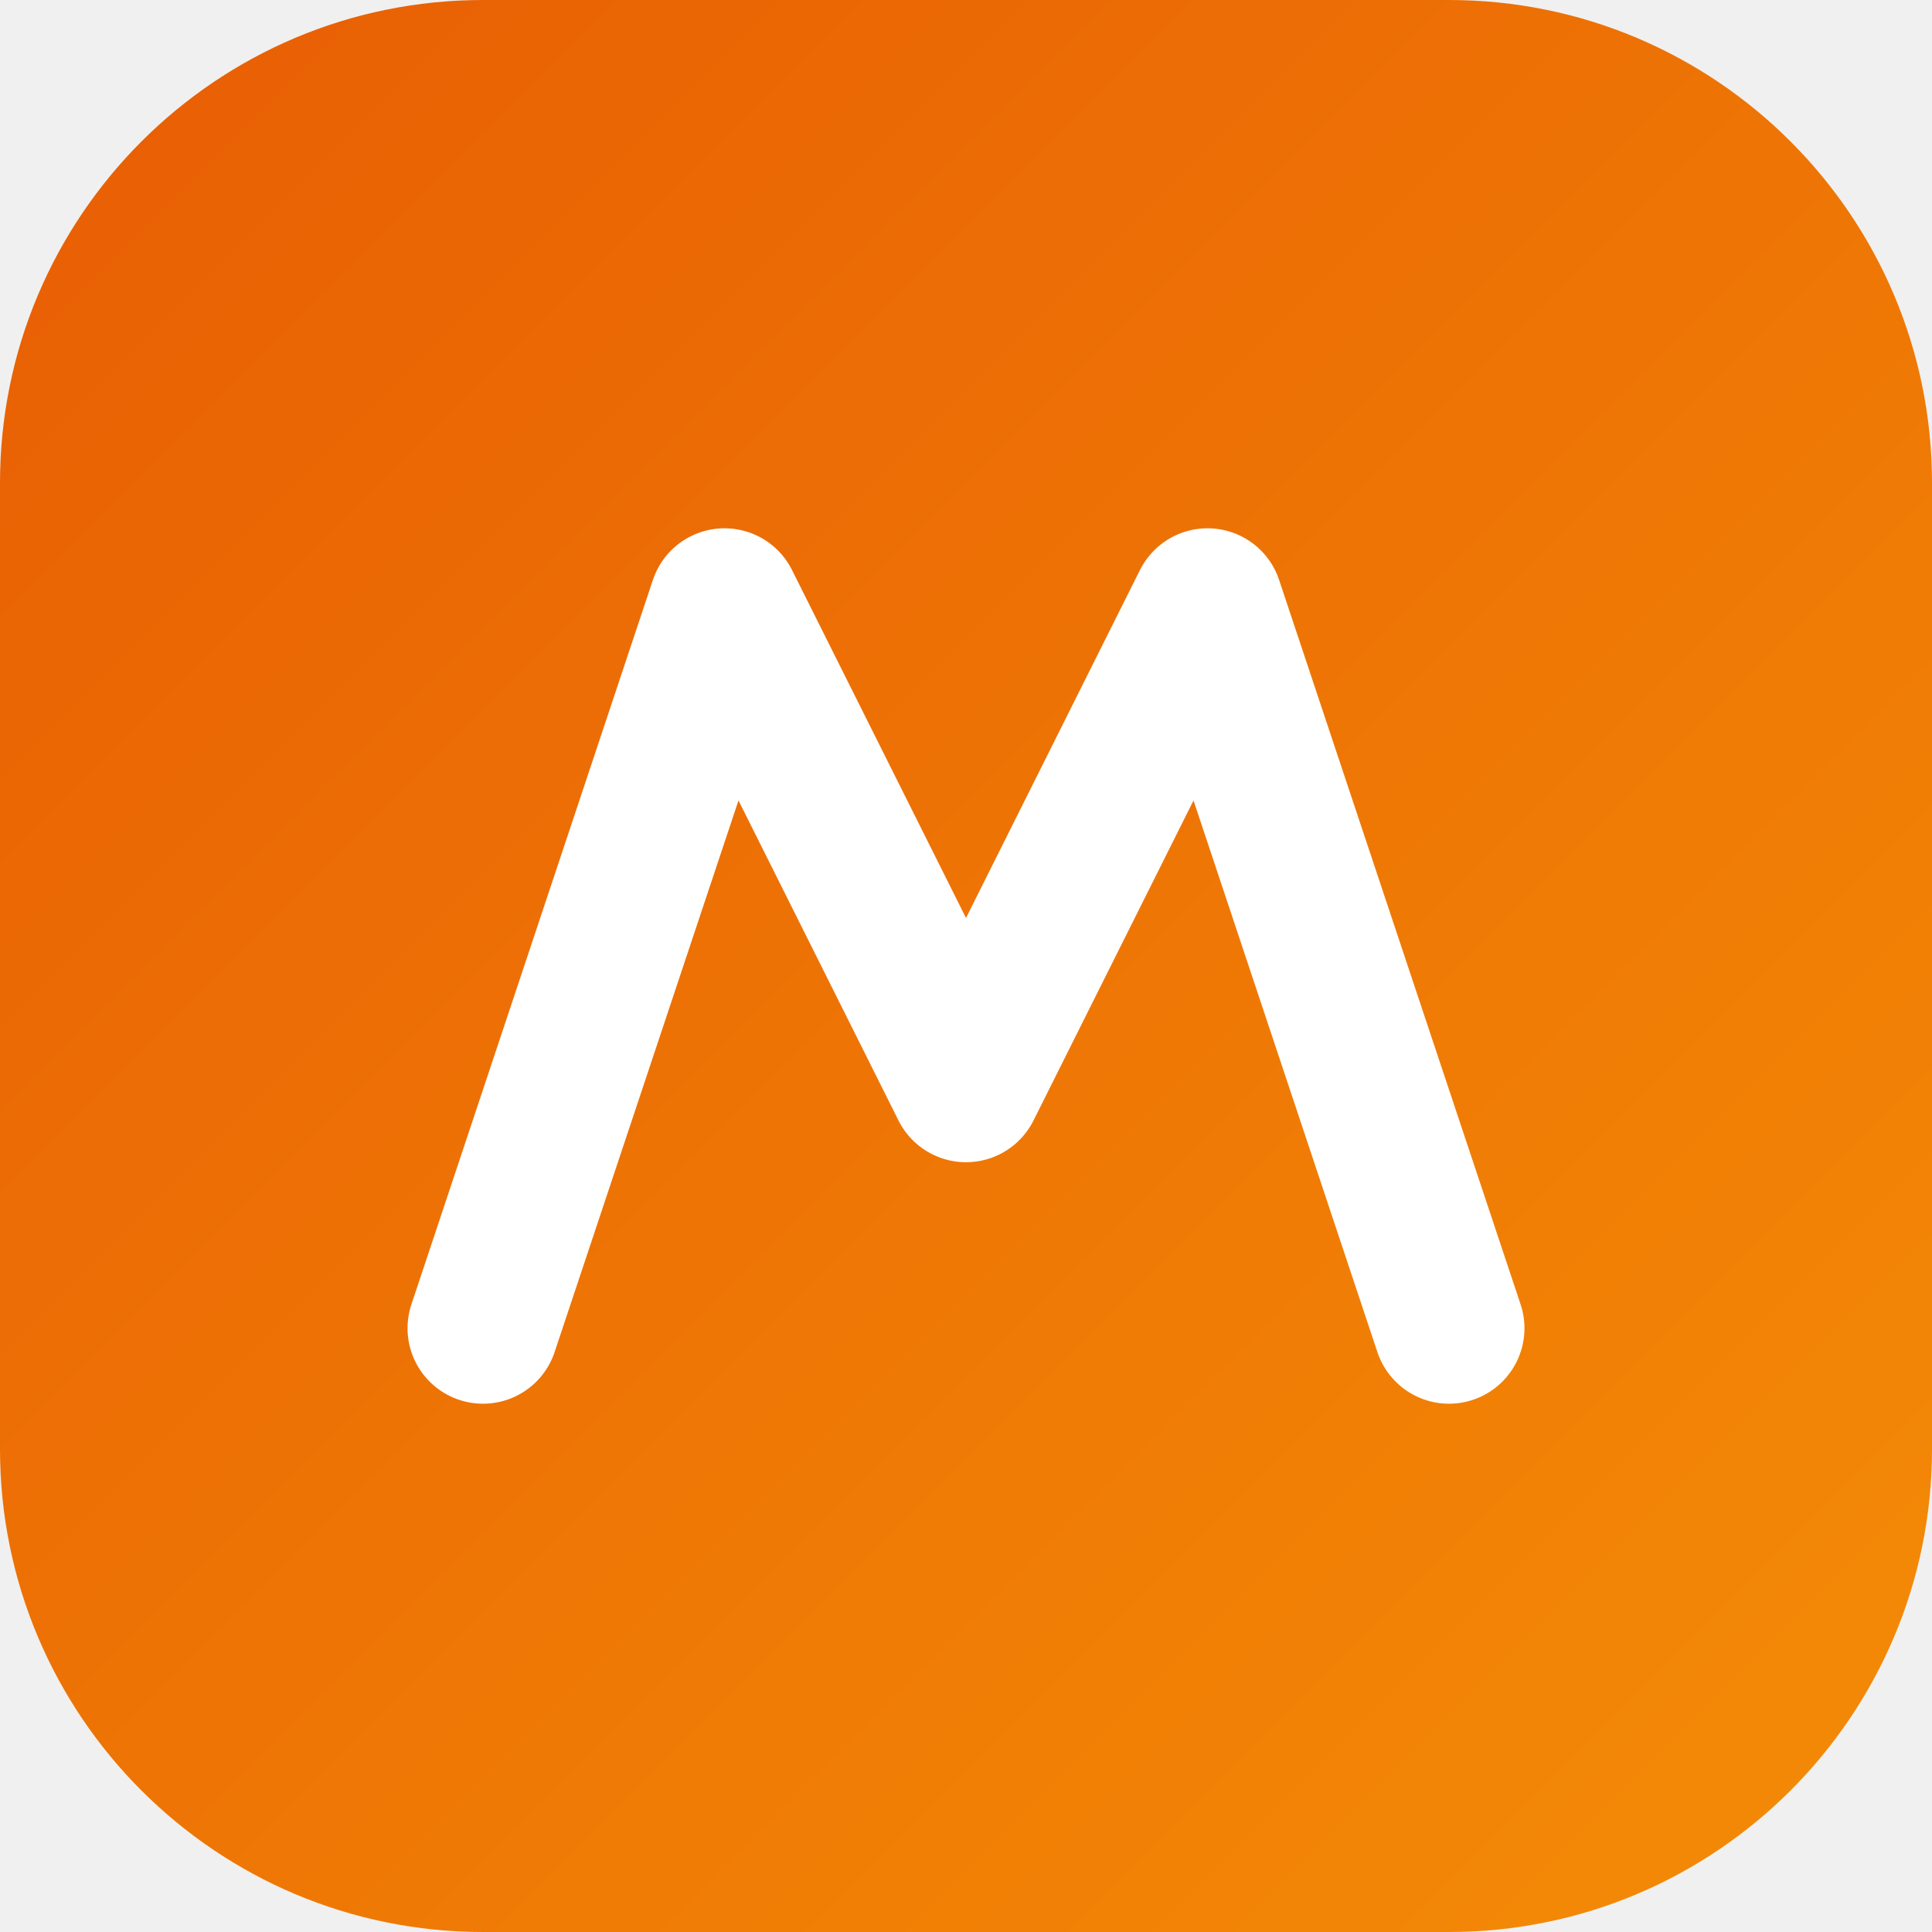
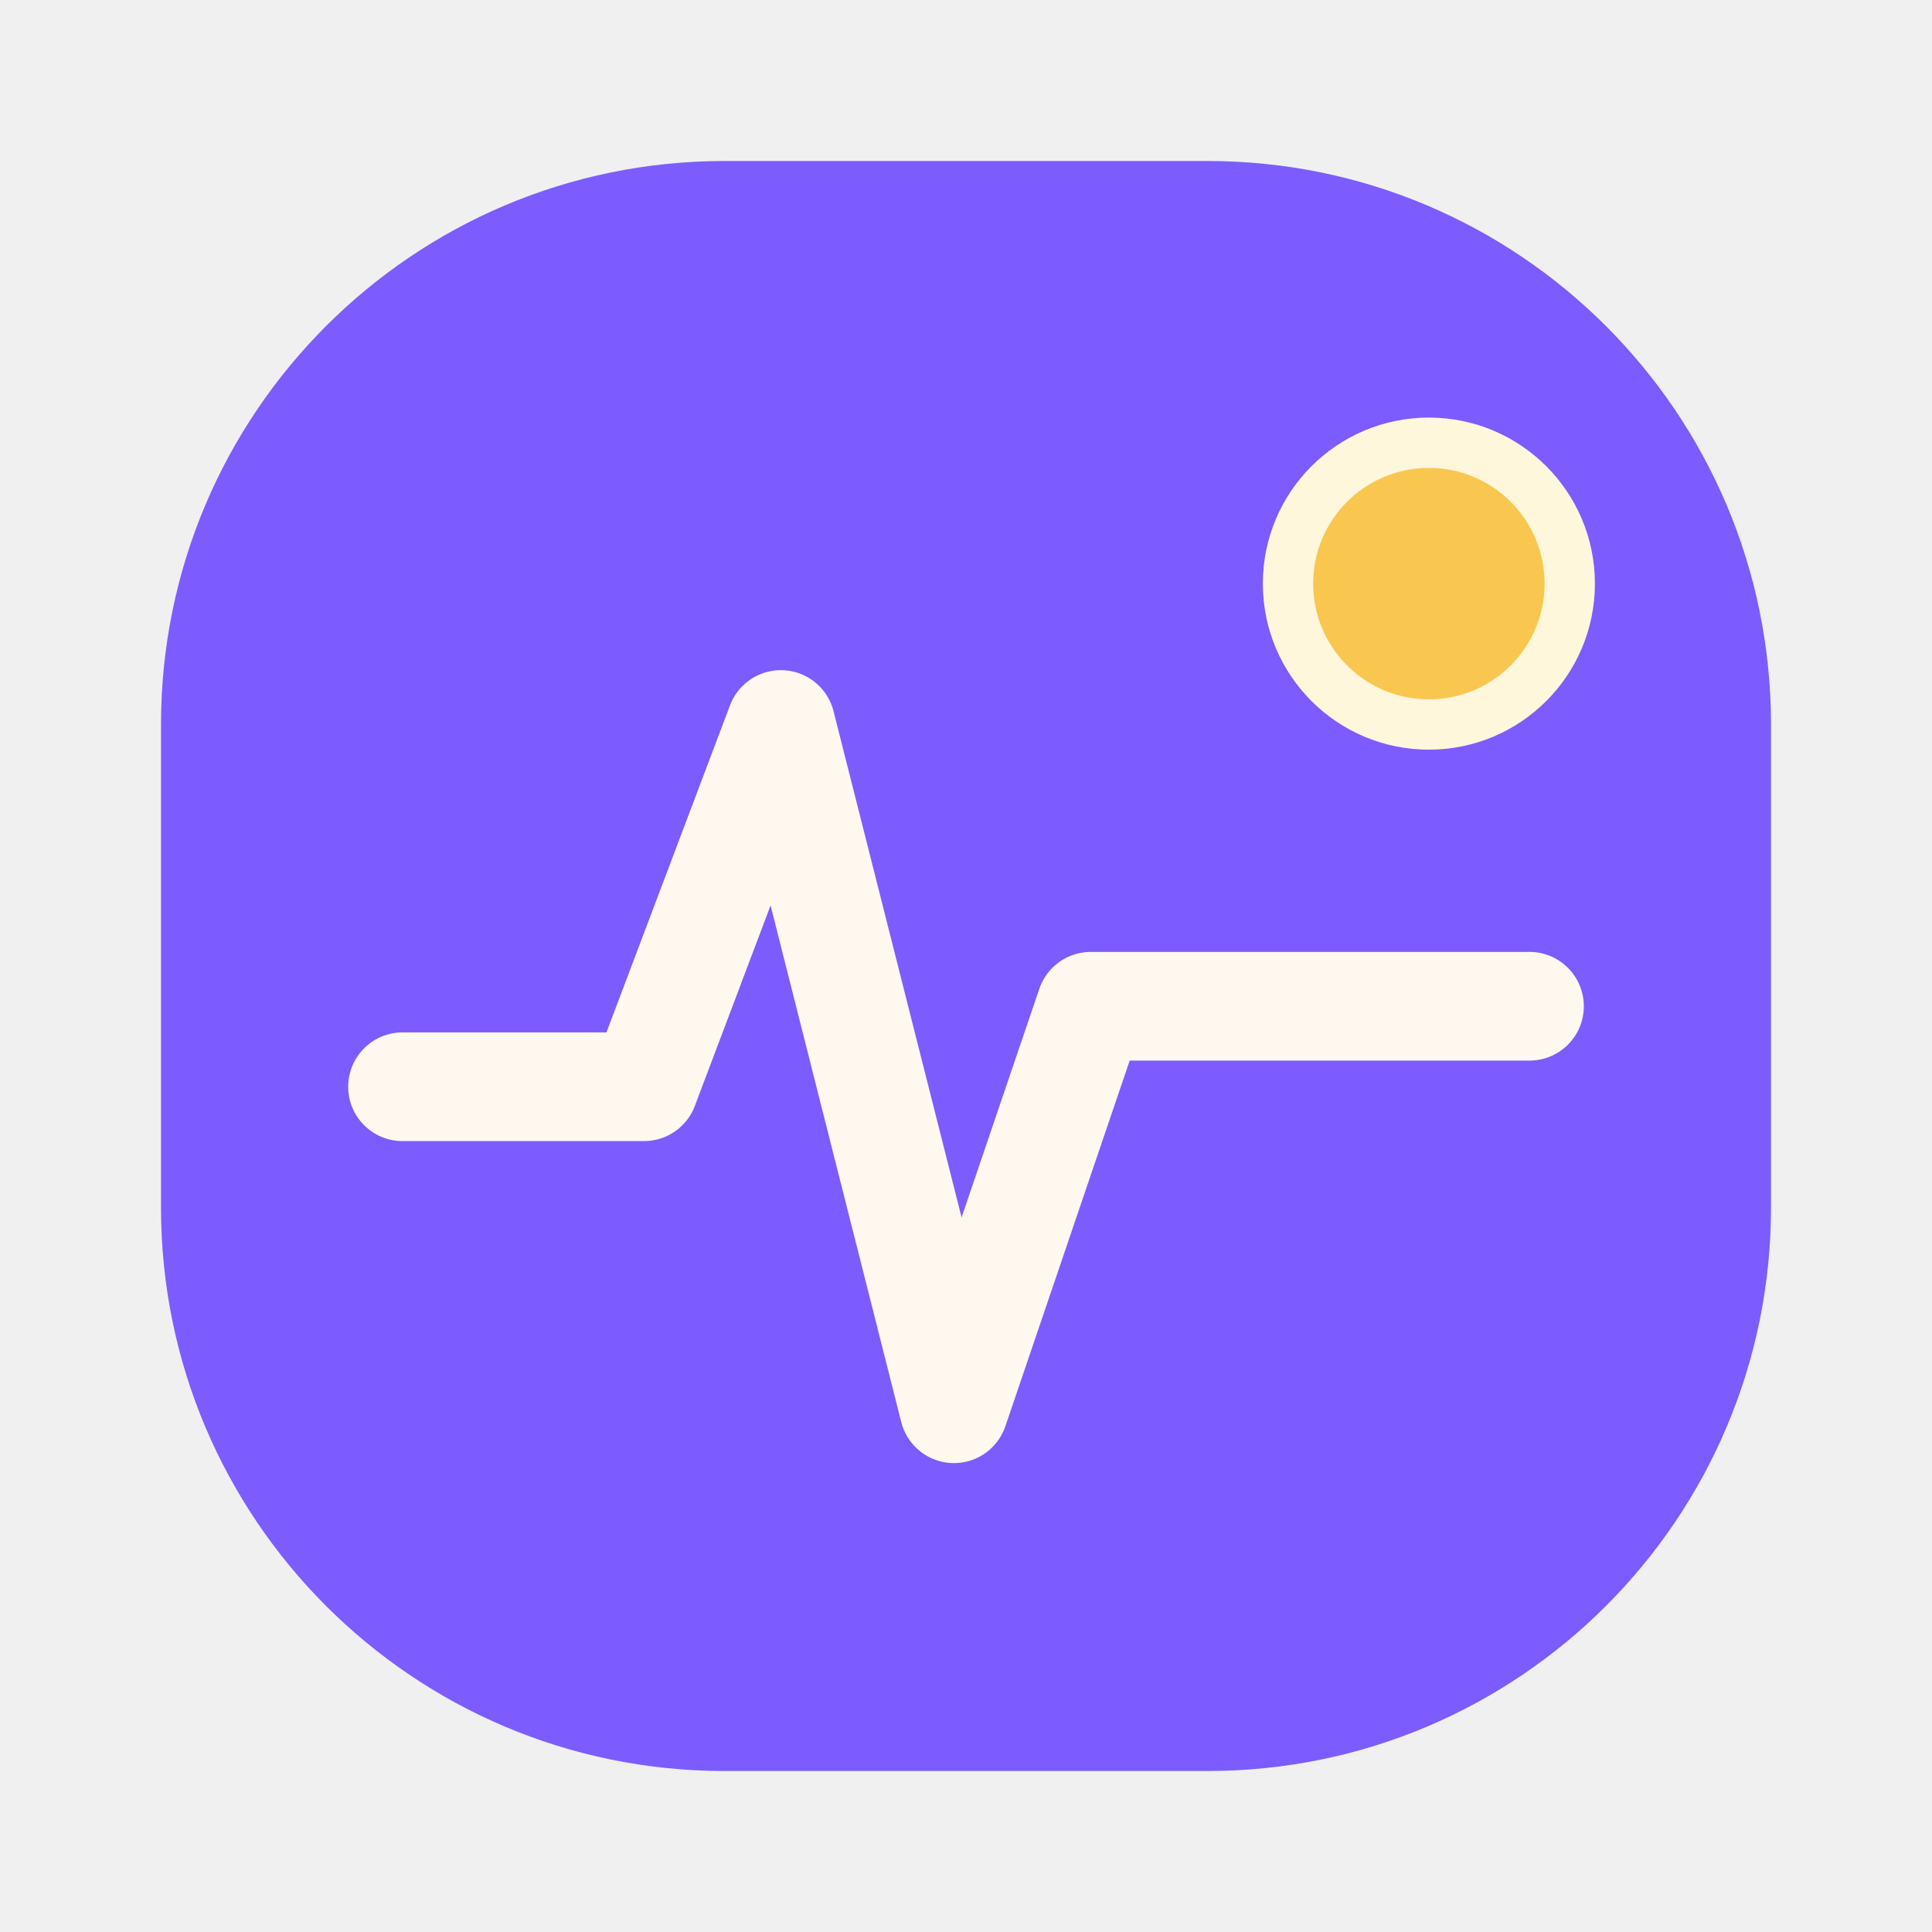
- <svg xmlns="http://www.w3.org/2000/svg" viewBox="0 0 32 32" fill="none">
-   <rect width="32" height="32" rx="8" fill="url(#g)" />
-   <path d="M8 22 L12 10 L16 18 L20 10 L24 22" stroke="white" stroke-width="2.5" stroke-linecap="round" stroke-linejoin="round" />
+ <svg xmlns="http://www.w3.org/2000/svg" viewBox="0 0 48 48" fill="none">
  <defs>
-     <linearGradient id="g" x1="0" y1="0" x2="32" y2="32" gradientUnits="userSpaceOnUse">
-       <stop stop-color="#e85d04" />
-       <stop offset="1" stop-color="#f48c06" />
+     <linearGradient id="p" x1="4" y1="4" x2="44" y2="44">
+       <stop stop-color="#7c5cff" />
+       <stop offset="1" stop-color="#403078" />
    </linearGradient>
  </defs>
+   <rect x="4" y="4" width="40" height="40" rx="14" fill="url(#p)" />
+   <path d="M10 27h6l3.4-9 4.3 17 3.4-10H38" stroke="#fff8ef" stroke-width="2.7" stroke-linecap="round" stroke-linejoin="round" />
+   <circle cx="35.5" cy="14.5" r="3.5" fill="#f9c74f" stroke="#fff7dc" stroke-width="1.25" />
</svg>
